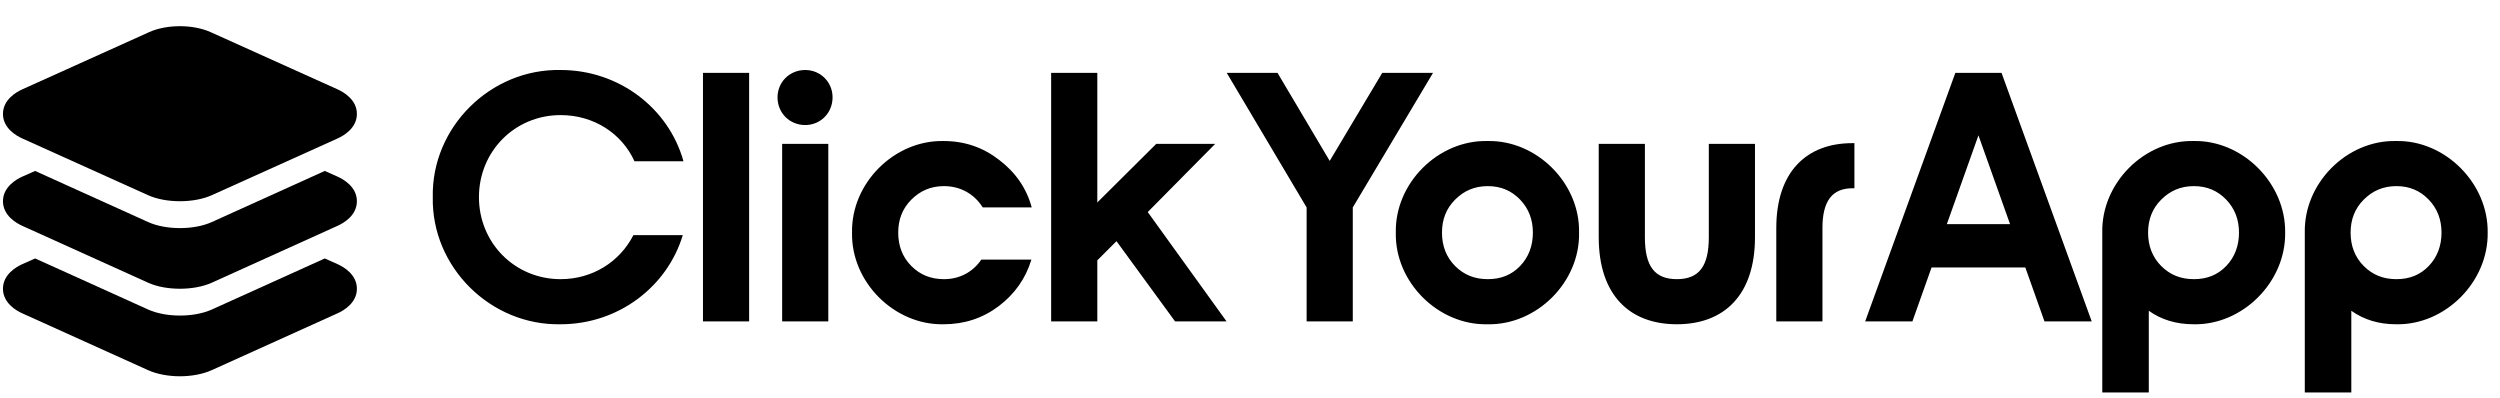
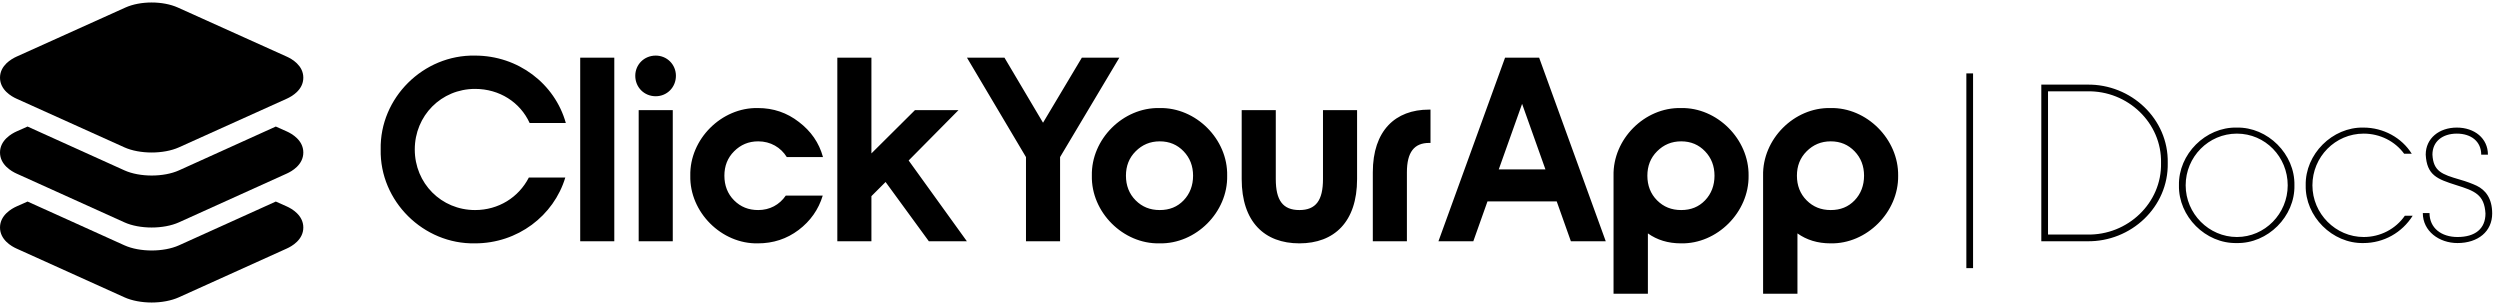
- <svg xmlns="http://www.w3.org/2000/svg" width="528" height="84" viewBox="0 0 528 84" fill="none">
-   <path d="M91.403 41.634C91.103 26.859 103.628 14.484 118.403 14.784C130.703 14.784 141.203 22.809 144.353 34.059H134.003C131.303 28.134 125.378 24.309 118.403 24.309C108.728 24.309 101.153 31.959 101.153 41.634C101.153 51.309 108.728 58.959 118.403 58.959C125.078 58.959 130.853 55.359 133.778 49.659H144.203C140.903 60.609 130.553 68.484 118.403 68.484C103.628 68.784 91.103 56.409 91.403 41.634ZM158.217 67.884H148.467V15.384H158.217V67.884ZM164.214 20.559C164.214 17.334 166.764 14.784 170.064 14.784C173.289 14.784 175.839 17.334 175.839 20.559C175.839 23.859 173.289 26.409 170.064 26.409C166.764 26.409 164.214 23.859 164.214 20.559ZM165.189 67.884V30.384H174.939V67.884H165.189ZM179.953 49.134C179.728 38.709 188.878 29.559 199.303 29.784C203.728 29.784 207.628 31.134 211.003 33.759C214.453 36.384 216.778 39.684 217.903 43.809H207.553C205.828 41.034 202.903 39.309 199.378 39.309C196.603 39.309 194.353 40.284 192.478 42.159C190.603 44.034 189.703 46.359 189.703 49.134C189.703 51.909 190.603 54.309 192.478 56.184C194.353 58.059 196.603 58.959 199.378 58.959C202.678 58.959 205.453 57.459 207.253 54.834H217.828C216.628 58.809 214.303 62.109 210.928 64.659C207.553 67.209 203.653 68.484 199.303 68.484C188.878 68.709 179.728 59.559 179.953 49.134ZM222.002 67.884V15.384H231.752V42.759L244.202 30.384H256.652L242.402 44.784L259.052 67.884H248.177L235.802 50.934L231.752 54.984V67.884H222.002ZM291.933 15.384H302.658L285.708 43.809V67.884H275.958V43.809L259.083 15.384H269.808L280.833 33.984L291.933 15.384ZM333.496 49.134C333.721 59.559 324.571 68.709 314.146 68.484C303.721 68.709 294.571 59.559 294.796 49.134C294.571 38.709 303.721 29.559 314.146 29.784C324.571 29.559 333.721 38.709 333.496 49.134ZM304.546 49.134C304.546 51.909 305.446 54.309 307.321 56.184C309.196 58.059 311.446 58.959 314.221 58.959C316.996 58.959 319.246 58.059 321.046 56.184C322.846 54.309 323.746 51.909 323.746 49.134C323.746 46.359 322.846 44.034 321.046 42.159C319.246 40.284 316.996 39.309 314.221 39.309C311.446 39.309 309.196 40.284 307.321 42.159C305.446 44.034 304.546 46.359 304.546 49.134ZM360.902 30.384H370.652V50.109C370.652 62.334 364.127 68.484 354.152 68.484C344.177 68.484 337.652 62.334 337.652 50.109V30.384H347.402V50.109C347.402 56.184 349.427 58.959 354.152 58.959C358.877 58.959 360.902 56.184 360.902 50.109V30.384ZM375.152 67.884V48.159C375.152 36.234 381.602 30.234 391.202 30.234H391.652V39.759H391.277C387.002 39.759 384.902 42.384 384.902 48.159V67.884H375.152ZM431.797 67.884L427.747 56.484H407.947L403.897 67.884H393.922L412.972 15.384H422.722L441.772 67.884H431.797ZM411.172 47.334H424.522L417.847 28.584L411.172 47.334ZM463.275 29.784C473.625 29.559 482.775 38.709 482.625 49.134C482.775 59.559 473.625 68.709 463.275 68.484C459.6 68.484 456.45 67.509 453.825 65.634V82.884H444V49.134C443.775 38.709 452.85 29.559 463.275 29.784ZM472.875 49.134C472.875 46.359 471.975 44.034 470.175 42.159C468.375 40.284 466.125 39.309 463.35 39.309C460.575 39.309 458.325 40.284 456.45 42.159C454.575 44.034 453.675 46.359 453.675 49.134C453.675 51.909 454.575 54.309 456.45 56.184C458.325 58.059 460.575 58.959 463.35 58.959C466.125 58.959 468.375 58.059 470.175 56.184C471.975 54.309 472.875 51.909 472.875 49.134ZM506.048 29.784C516.398 29.559 525.548 38.709 525.398 49.134C525.548 59.559 516.398 68.709 506.048 68.484C502.373 68.484 499.223 67.509 496.598 65.634V82.884H486.773V49.134C486.548 38.709 495.623 29.559 506.048 29.784ZM515.648 49.134C515.648 46.359 514.748 44.034 512.948 42.159C511.148 40.284 508.898 39.309 506.123 39.309C503.348 39.309 501.098 40.284 499.223 42.159C497.348 44.034 496.448 46.359 496.448 49.134C496.448 51.909 497.348 54.309 499.223 56.184C501.098 58.059 503.348 58.959 506.123 58.959C508.898 58.959 511.148 58.059 512.948 56.184C514.748 54.309 515.648 51.909 515.648 49.134Z" fill="black" />
-   <path d="M38 42.5C35.58 42.5 33.159 42.075 31.273 41.226L4.679 29.23C3.462 28.683 0.625 27.081 0.625 24.058C0.625 21.035 3.462 19.437 4.682 18.883L31.506 6.784C35.202 5.114 40.78 5.114 44.478 6.784L71.318 18.883C72.538 19.432 75.375 21.033 75.375 24.058C75.375 27.083 72.538 28.679 71.318 29.232L44.724 41.226C42.841 42.075 40.42 42.5 38 42.5Z" fill="black" />
-   <path d="M71.307 37.312L68.595 36.102L61.629 39.255L44.738 46.897C42.852 47.75 40.426 48.175 38.011 48.175C35.596 48.175 33.172 47.75 31.287 46.897L14.384 39.255L7.415 36.102L4.681 37.317C3.462 37.867 0.625 39.478 0.625 42.5C0.625 45.522 3.462 47.135 4.679 47.684L31.273 59.705C33.148 60.558 35.572 60.984 38 60.984C40.428 60.984 42.841 60.558 44.727 59.706L71.298 47.69C72.522 47.141 75.375 45.538 75.375 42.5C75.375 39.462 72.541 37.867 71.307 37.312Z" fill="black" />
-   <path d="M71.307 55.794L68.595 54.586L61.629 57.737L44.738 65.371C42.852 66.22 40.426 66.647 38.011 66.647C35.596 66.647 33.172 66.222 31.287 65.371L14.384 57.728L7.415 54.586L4.681 55.802C3.462 56.351 0.625 57.963 0.625 60.984C0.625 64.006 3.462 65.618 4.679 66.165L31.273 78.178C33.148 79.028 35.581 79.469 38 79.469C40.419 79.469 42.83 79.028 44.717 78.177L71.296 66.167C72.522 65.62 75.375 64.016 75.375 60.984C75.375 57.952 72.541 56.351 71.307 55.794Z" fill="black" />
+ <svg xmlns="http://www.w3.org/2000/svg" width="715" height="87" viewBox="0 0 715 87" fill="none">
+   <path d="M108.875 42.75C108.575 27.975 121.1 15.6 135.875 15.9C148.175 15.9 158.675 23.925 161.825 35.175H151.475C148.775 29.25 142.85 25.425 135.875 25.425C126.2 25.425 118.625 33.075 118.625 42.75C118.625 52.425 126.2 60.075 135.875 60.075C142.55 60.075 148.325 56.475 151.25 50.775H161.675C158.375 61.725 148.025 69.6 135.875 69.6C121.1 69.9 108.575 57.525 108.875 42.75ZM175.689 69H165.939V16.5H175.689V69ZM181.687 21.675C181.687 18.45 184.237 15.9 187.537 15.9C190.762 15.9 193.312 18.45 193.312 21.675C193.312 24.975 190.762 27.525 187.537 27.525C184.237 27.525 181.687 24.975 181.687 21.675ZM182.662 69V31.5H192.412V69H182.662ZM197.425 50.25C197.2 39.825 206.35 30.675 216.775 30.9C221.2 30.9 225.1 32.25 228.475 34.875C231.925 37.5 234.25 40.8 235.375 44.925H225.025C223.3 42.15 220.375 40.425 216.85 40.425C214.075 40.425 211.825 41.4 209.95 43.275C208.075 45.15 207.175 47.475 207.175 50.25C207.175 53.025 208.075 55.425 209.95 57.3C211.825 59.175 214.075 60.075 216.85 60.075C220.15 60.075 222.925 58.575 224.725 55.95H235.3C234.1 59.925 231.775 63.225 228.4 65.775C225.025 68.325 221.125 69.6 216.775 69.6C206.35 69.825 197.2 60.675 197.425 50.25ZM239.475 69V16.5H249.225V43.875L261.675 31.5H274.125L259.875 45.9L276.525 69H265.65L253.275 52.05L249.225 56.1V69H239.475ZM309.406 16.5H320.131L303.181 44.925V69H293.431V44.925L276.556 16.5H287.281L298.306 35.1L309.406 16.5ZM350.969 50.25C351.194 60.675 342.044 69.825 331.619 69.6C321.194 69.825 312.044 60.675 312.269 50.25C312.044 39.825 321.194 30.675 331.619 30.9C342.044 30.675 351.194 39.825 350.969 50.25ZM322.019 50.25C322.019 53.025 322.919 55.425 324.794 57.3C326.669 59.175 328.919 60.075 331.694 60.075C334.469 60.075 336.719 59.175 338.519 57.3C340.319 55.425 341.219 53.025 341.219 50.25C341.219 47.475 340.319 45.15 338.519 43.275C336.719 41.4 334.469 40.425 331.694 40.425C328.919 40.425 326.669 41.4 324.794 43.275C322.919 45.15 322.019 47.475 322.019 50.25ZM378.374 31.5H388.124V51.225C388.124 63.45 381.599 69.6 371.624 69.6C361.649 69.6 355.124 63.45 355.124 51.225V31.5H364.874V51.225C364.874 57.3 366.899 60.075 371.624 60.075C376.349 60.075 378.374 57.3 378.374 51.225V31.5ZM392.624 69V49.275C392.624 37.35 399.074 31.35 408.674 31.35H409.124V40.875H408.749C404.474 40.875 402.374 43.5 402.374 49.275V69H392.624ZM449.27 69L445.22 57.6H425.42L421.37 69H411.395L430.445 16.5H440.195L459.245 69H449.27ZM428.645 48.45H441.995L435.32 29.7L428.645 48.45ZM480.747 30.9C491.097 30.675 500.247 39.825 500.097 50.25C500.247 60.675 491.097 69.825 480.747 69.6C477.072 69.6 473.922 68.625 471.297 66.75V84H461.472V50.25C461.247 39.825 470.322 30.675 480.747 30.9ZM490.347 50.25C490.347 47.475 489.447 45.15 487.647 43.275C485.847 41.4 483.597 40.425 480.822 40.425C478.047 40.425 475.797 41.4 473.922 43.275C472.047 45.15 471.147 47.475 471.147 50.25C471.147 53.025 472.047 55.425 473.922 57.3C475.797 59.175 478.047 60.075 480.822 60.075C483.597 60.075 485.847 59.175 487.647 57.3C489.447 55.425 490.347 53.025 490.347 50.25ZM523.52 30.9C533.87 30.675 543.02 39.825 542.87 50.25C543.02 60.675 533.87 69.825 523.52 69.6C519.845 69.6 516.695 68.625 514.07 66.75V84H504.245V50.25C504.02 39.825 513.095 30.675 523.52 30.9ZM533.12 50.25C533.12 47.475 532.22 45.15 530.42 43.275C528.62 41.4 526.37 40.425 523.595 40.425C520.82 40.425 518.57 41.4 516.695 43.275C514.82 45.15 513.92 47.475 513.92 50.25C513.92 53.025 514.82 55.425 516.695 57.3C518.57 59.175 520.82 60.075 523.595 60.075C526.37 60.075 528.62 59.175 530.42 57.3C532.22 55.425 533.12 53.025 533.12 50.25ZM564.296 76.68H562.376V21H564.296V76.68ZM619.974 46.6C620.23 59.208 609.478 69.192 596.934 69H583.814V24.2H596.934C609.478 24.008 620.23 33.992 619.974 46.6ZM618.054 46.6C618.31 35.144 608.518 25.864 596.934 26.12H585.734V67.08H596.934C608.518 67.336 618.31 58.056 618.054 46.6ZM656.205 53C656.397 61.896 648.589 69.704 639.693 69.512C630.797 69.704 622.989 61.896 623.181 53C622.989 44.104 630.797 36.296 639.693 36.488C648.589 36.296 656.397 44.104 656.205 53ZM625.101 53C625.101 61.128 631.757 67.784 639.757 67.784C647.757 67.784 654.285 61.128 654.285 53C654.285 44.872 647.885 38.216 639.757 38.216C631.629 38.216 625.101 44.872 625.101 53ZM659.431 53C659.239 44.104 667.047 36.296 675.943 36.488C681.639 36.488 686.887 39.368 689.767 43.976H687.591C684.967 40.392 680.679 38.216 676.007 38.216C667.879 38.216 661.351 44.872 661.351 53C661.351 61.128 668.007 67.784 676.007 67.784C680.807 67.784 685.159 65.48 687.783 61.704H690.023C687.015 66.504 681.767 69.512 675.943 69.512C667.047 69.704 659.239 61.896 659.431 53ZM692.924 60.936H694.844C694.844 65.224 698.236 67.784 702.844 67.784C707.9 67.784 710.844 65.416 710.844 61.064C710.524 55.624 707.772 54.6 702.46 52.936C697.02 51.208 694.076 50.12 693.756 44.232C693.756 39.56 697.596 36.488 702.652 36.488C707.708 36.488 711.548 39.56 711.548 44.232H709.628C709.628 40.456 706.748 38.216 702.652 38.216C698.556 38.216 695.676 40.456 695.676 44.232C695.932 49.032 698.428 49.864 703.42 51.336C705.468 51.912 707.132 52.552 708.348 53.128C710.844 54.344 712.764 56.712 712.764 61.064C712.764 66.184 708.732 69.512 702.844 69.512C697.596 69.512 692.924 66.12 692.924 60.936Z" fill="black" />
+   <path d="M43.375 43.616C40.566 43.616 37.757 43.123 35.568 42.137L4.705 28.216C3.293 27.581 0 25.722 0 22.214C0 18.705 3.293 16.851 4.709 16.207L35.839 2.167C40.128 0.228 46.601 0.228 50.893 2.167L82.041 16.207C83.457 16.845 86.75 18.703 86.75 22.214C86.75 25.724 83.457 27.577 82.041 28.218L51.178 42.137C48.993 43.123 46.184 43.616 43.375 43.616Z" fill="black" />
+   <path d="M82.029 37.595L78.882 36.19L70.797 39.849L51.195 48.719C49.005 49.709 46.19 50.202 43.388 50.202C40.585 50.202 37.772 49.709 35.584 48.719L15.967 39.849L7.88 36.19L4.707 37.601C3.293 38.239 0 40.109 0 43.616C0 47.123 3.293 48.995 4.705 49.633L35.568 63.583C37.745 64.573 40.558 65.068 43.375 65.068C46.192 65.068 48.993 64.573 51.182 63.585L82.018 49.639C83.439 49.002 86.75 47.141 86.75 43.616C86.75 40.091 83.461 38.239 82.029 37.595Z" fill="black" />
+   <path d="M82.029 59.045L78.882 57.642L70.797 61.299L51.195 70.158C49.005 71.144 46.19 71.639 43.388 71.639C40.585 71.639 37.772 71.146 35.584 70.158L15.967 61.289L7.88 57.642L4.707 59.053C3.293 59.69 0 61.561 0 65.068C0 68.574 3.293 70.445 4.705 71.08L35.568 85.022C37.745 86.008 40.568 86.519 43.375 86.519C46.182 86.519 48.98 86.008 51.17 85.02L82.016 71.082C83.439 70.447 86.75 68.587 86.75 65.068C86.75 61.549 83.461 59.69 82.029 59.045Z" fill="black" />
</svg>
